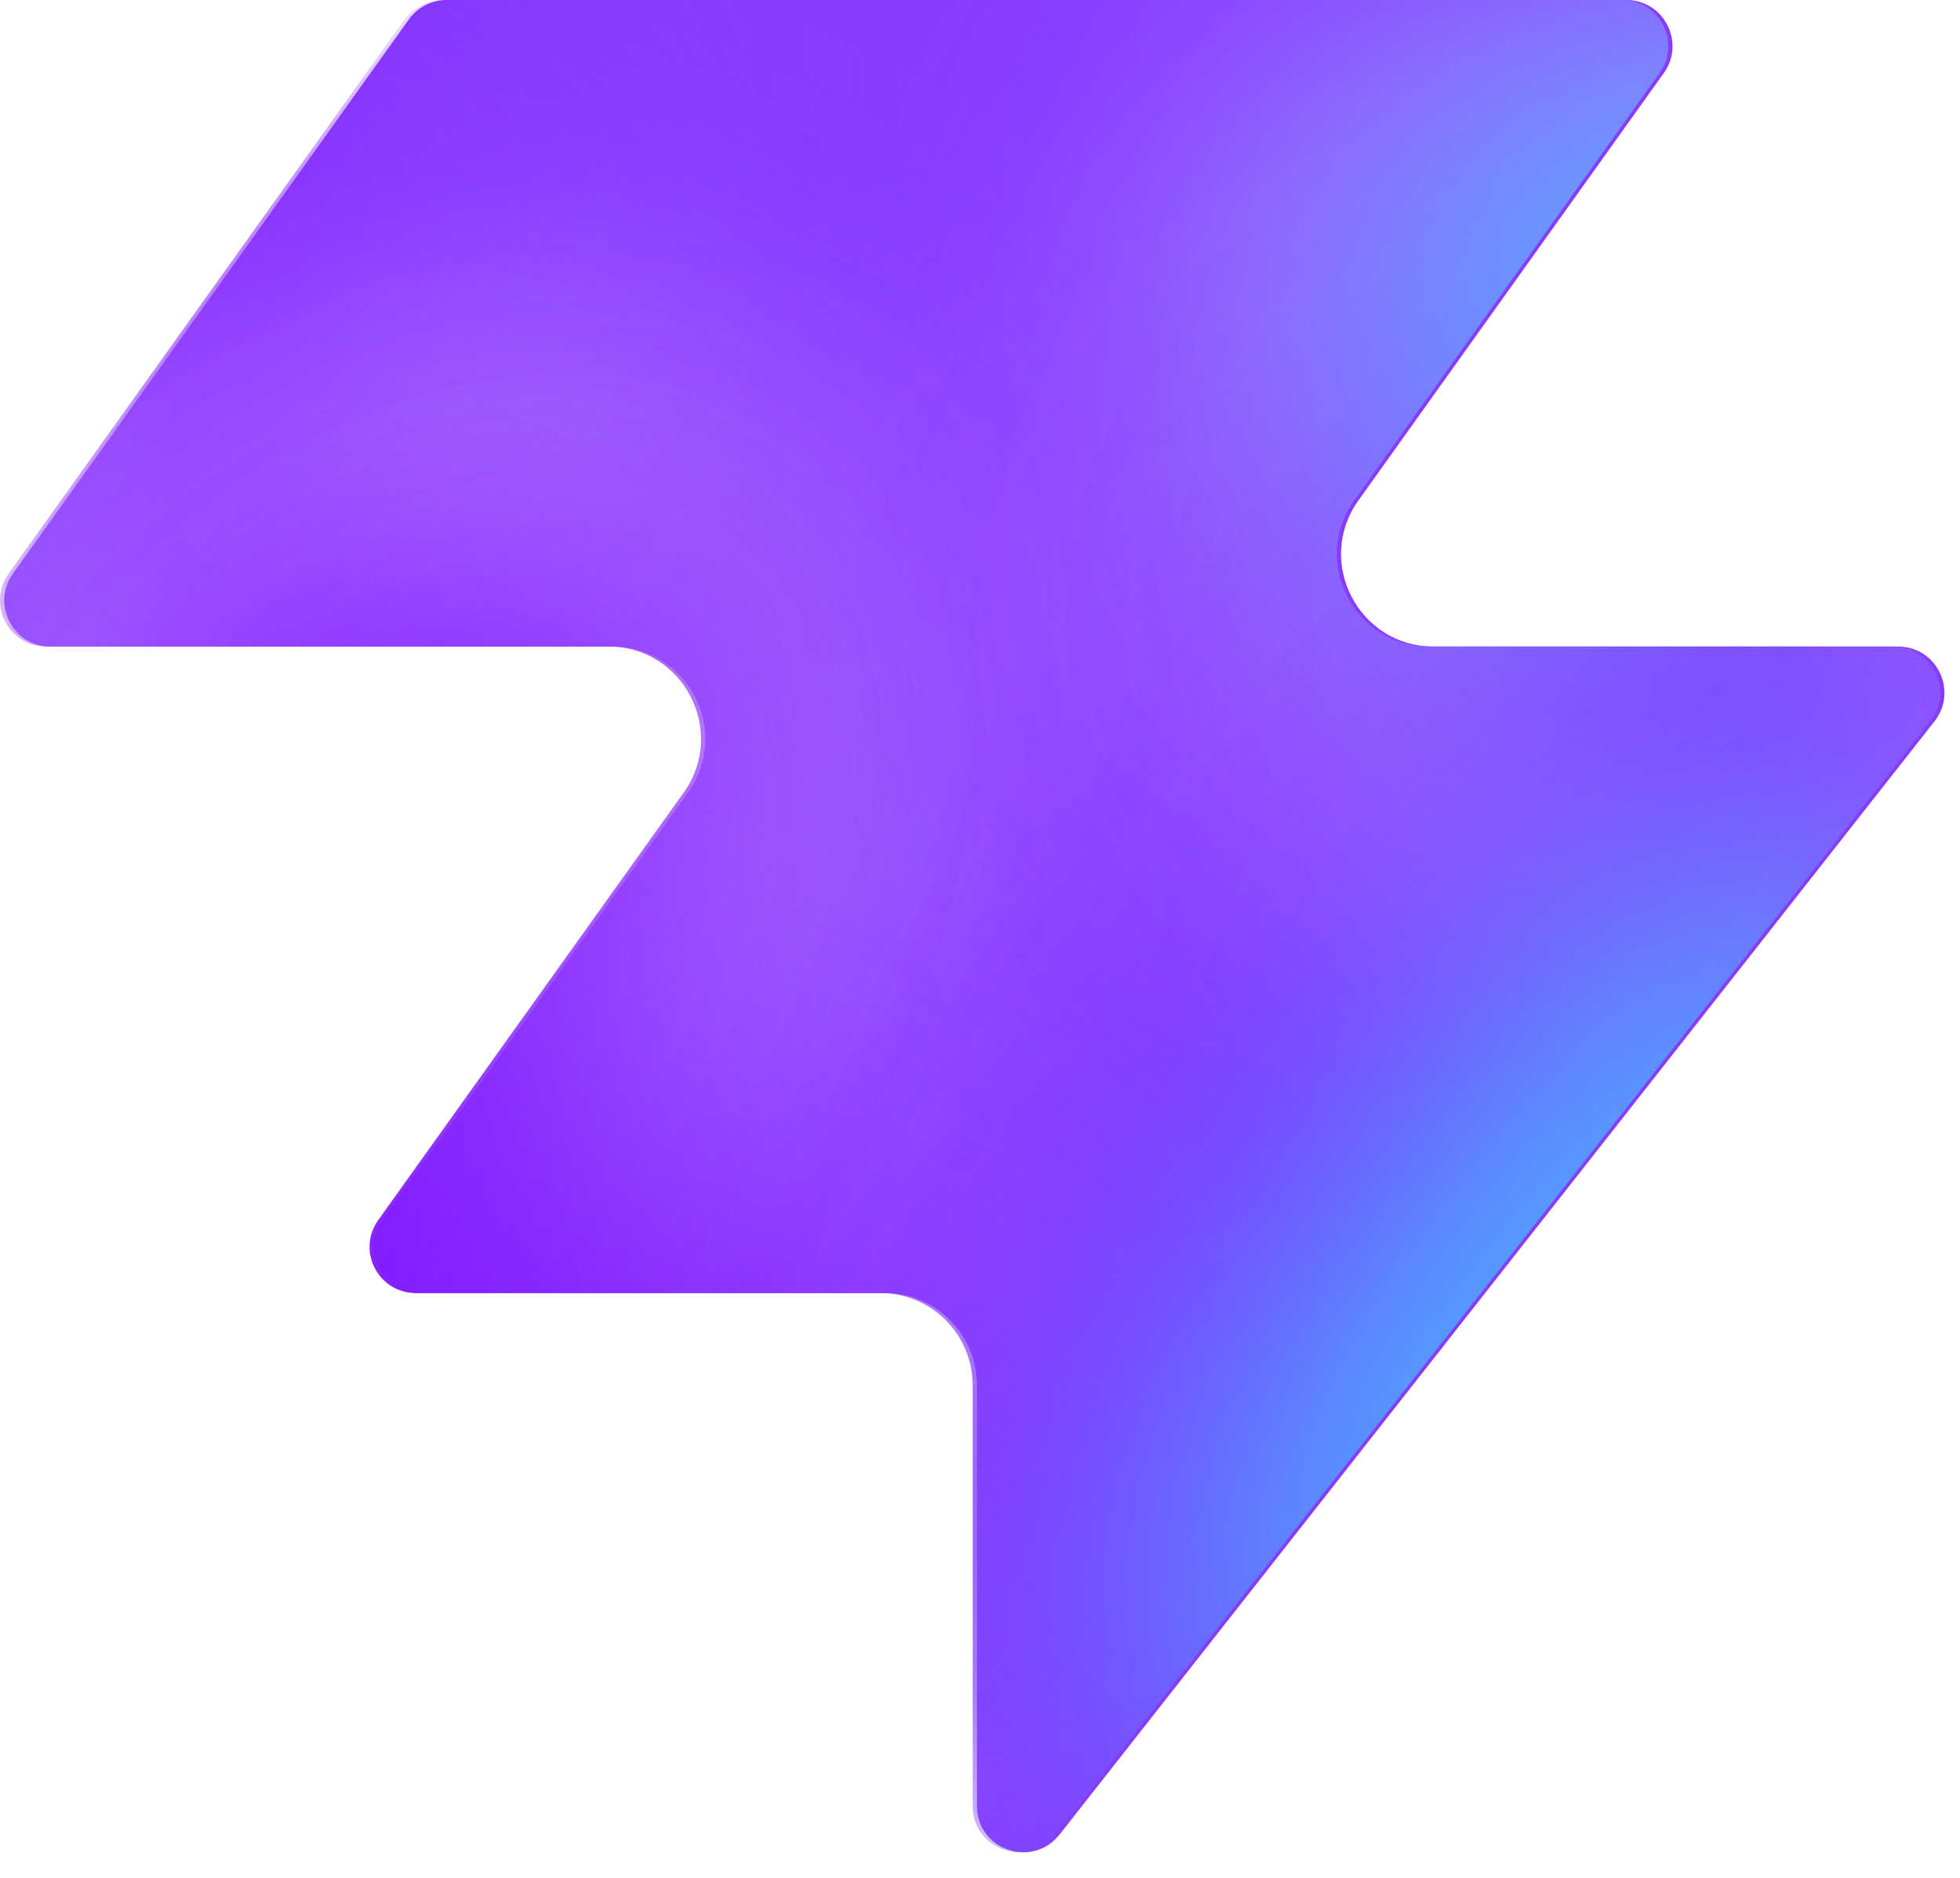
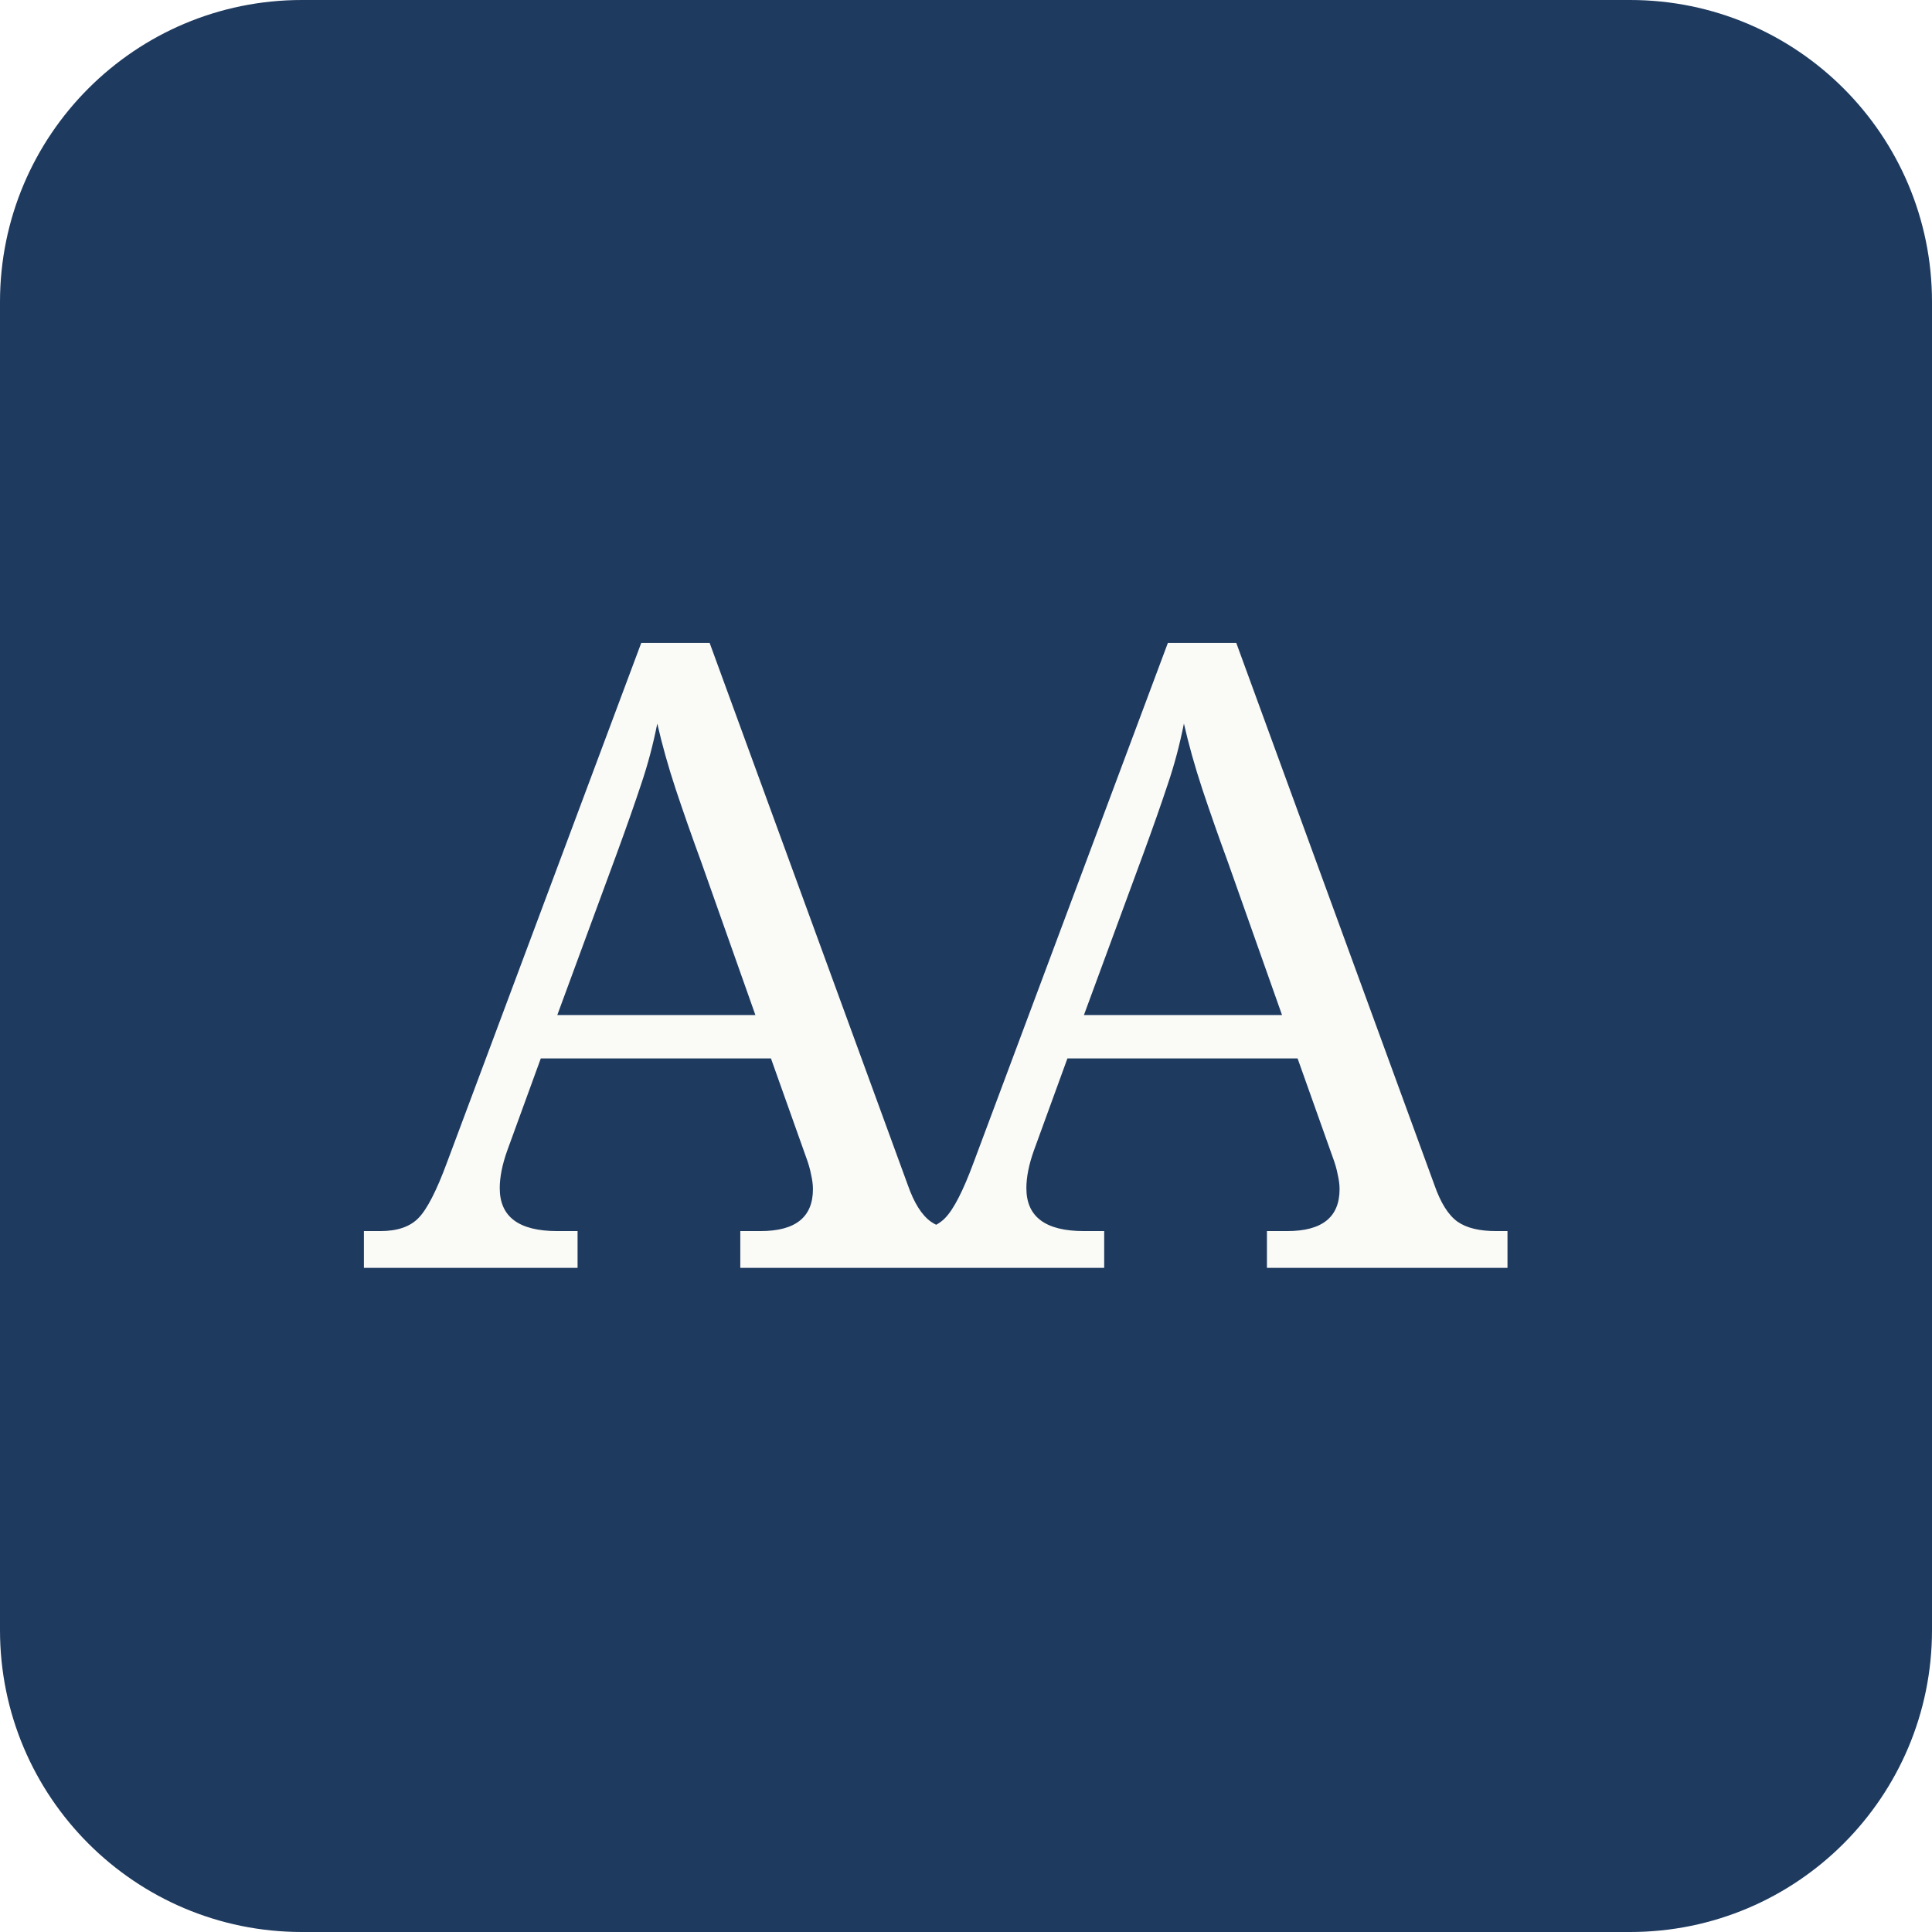
- <svg xmlns="http://www.w3.org/2000/svg" width="48" height="46" fill="none" viewBox="0 0 48 46">
-   <path fill="#863bff" d="M25.946 44.938c-.664.845-2.021.375-2.021-.698V33.937a2.26 2.26 0 0 0-2.262-2.262H10.287c-.92 0-1.456-1.04-.92-1.788l7.48-10.471c1.07-1.497 0-3.578-1.842-3.578H1.237c-.92 0-1.456-1.04-.92-1.788L10.013.474c.214-.297.556-.474.92-.474h28.894c.92 0 1.456 1.04.92 1.788l-7.48 10.471c-1.07 1.498 0 3.579 1.842 3.579h11.377c.943 0 1.473 1.088.89 1.83L25.947 44.94z" style="fill:#863bff;fill:color(display-p3 .525 .23 1);fill-opacity:1" />
-   <mask id="a" width="48" height="46" x="0" y="0" maskUnits="userSpaceOnUse" style="mask-type:alpha">
-     <path fill="#000" d="M25.842 44.938c-.664.844-2.021.375-2.021-.698V33.937a2.26 2.26 0 0 0-2.262-2.262H10.183c-.92 0-1.456-1.04-.92-1.788l7.48-10.471c1.07-1.498 0-3.579-1.842-3.579H1.133c-.92 0-1.456-1.04-.92-1.787L9.91.473c.214-.297.556-.474.92-.474h28.894c.92 0 1.456 1.04.92 1.788l-7.48 10.471c-1.07 1.498 0 3.578 1.842 3.578h11.377c.943 0 1.473 1.088.89 1.832L25.843 44.94z" style="fill:#000;fill-opacity:1" />
-   </mask>
-   <g mask="url(#a)">
-     <g filter="url(#b)">
-       <ellipse cx="5.508" cy="14.704" fill="#ede6ff" rx="5.508" ry="14.704" style="fill:#ede6ff;fill:color(display-p3 .927 .903 1);fill-opacity:1" transform="matrix(.00324 1 1 -.00324 -4.47 31.516)" />
-     </g>
-     <g filter="url(#c)">
-       <ellipse cx="10.399" cy="29.851" fill="#ede6ff" rx="10.399" ry="29.851" style="fill:#ede6ff;fill:color(display-p3 .927 .903 1);fill-opacity:1" transform="matrix(.00324 1 1 -.00324 -39.328 7.883)" />
-     </g>
-     <g filter="url(#d)">
-       <ellipse cx="5.508" cy="30.487" fill="#7e14ff" rx="5.508" ry="30.487" style="fill:#7e14ff;fill:color(display-p3 .492 .077 1);fill-opacity:1" transform="rotate(89.814 -25.913 -14.639)scale(1 -1)" />
-     </g>
-     <g filter="url(#e)">
-       <ellipse cx="5.508" cy="30.599" fill="#7e14ff" rx="5.508" ry="30.599" style="fill:#7e14ff;fill:color(display-p3 .492 .077 1);fill-opacity:1" transform="rotate(89.814 -32.644 -3.334)scale(1 -1)" />
-     </g>
-     <g filter="url(#f)">
-       <ellipse cx="5.508" cy="30.599" fill="#7e14ff" rx="5.508" ry="30.599" style="fill:#7e14ff;fill:color(display-p3 .492 .077 1);fill-opacity:1" transform="matrix(.00324 1 1 -.00324 -34.34 30.47)" />
-     </g>
-     <g filter="url(#g)">
-       <ellipse cx="14.072" cy="22.078" fill="#ede6ff" rx="14.072" ry="22.078" style="fill:#ede6ff;fill:color(display-p3 .927 .903 1);fill-opacity:1" transform="rotate(93.35 24.506 48.493)scale(-1 1)" />
-     </g>
-     <g filter="url(#h)">
-       <ellipse cx="3.47" cy="21.501" fill="#7e14ff" rx="3.47" ry="21.501" style="fill:#7e14ff;fill:color(display-p3 .492 .077 1);fill-opacity:1" transform="rotate(89.009 28.708 47.59)scale(-1 1)" />
-     </g>
-     <g filter="url(#i)">
-       <ellipse cx="3.47" cy="21.501" fill="#7e14ff" rx="3.47" ry="21.501" style="fill:#7e14ff;fill:color(display-p3 .492 .077 1);fill-opacity:1" transform="rotate(89.009 28.708 47.59)scale(-1 1)" />
-     </g>
-     <g filter="url(#j)">
-       <ellipse cx=".387" cy="8.972" fill="#7e14ff" rx="4.407" ry="29.108" style="fill:#7e14ff;fill:color(display-p3 .492 .077 1);fill-opacity:1" transform="rotate(39.51 .387 8.972)" />
-     </g>
-     <g filter="url(#k)">
-       <ellipse cx="47.523" cy="-6.092" fill="#7e14ff" rx="4.407" ry="29.108" style="fill:#7e14ff;fill:color(display-p3 .492 .077 1);fill-opacity:1" transform="rotate(37.892 47.523 -6.092)" />
-     </g>
-     <g filter="url(#l)">
-       <ellipse cx="41.412" cy="6.333" fill="#47bfff" rx="5.971" ry="9.665" style="fill:#47bfff;fill:color(display-p3 .28 .748 1);fill-opacity:1" transform="rotate(37.892 41.412 6.333)" />
-     </g>
-     <g filter="url(#m)">
-       <ellipse cx="-1.879" cy="38.332" fill="#7e14ff" rx="4.407" ry="29.108" style="fill:#7e14ff;fill:color(display-p3 .492 .077 1);fill-opacity:1" transform="rotate(37.892 -1.88 38.332)" />
-     </g>
-     <g filter="url(#n)">
-       <ellipse cx="-1.879" cy="38.332" fill="#7e14ff" rx="4.407" ry="29.108" style="fill:#7e14ff;fill:color(display-p3 .492 .077 1);fill-opacity:1" transform="rotate(37.892 -1.88 38.332)" />
-     </g>
-     <g filter="url(#o)">
-       <ellipse cx="35.651" cy="29.907" fill="#7e14ff" rx="4.407" ry="29.108" style="fill:#7e14ff;fill:color(display-p3 .492 .077 1);fill-opacity:1" transform="rotate(37.892 35.651 29.907)" />
-     </g>
-     <g filter="url(#p)">
-       <ellipse cx="38.418" cy="32.4" fill="#47bfff" rx="5.971" ry="15.297" style="fill:#47bfff;fill:color(display-p3 .28 .748 1);fill-opacity:1" transform="rotate(37.892 38.418 32.4)" />
-     </g>
-   </g>
-   <defs>
-     <filter id="b" width="60.045" height="41.654" x="-19.77" y="16.149" color-interpolation-filters="sRGB" filterUnits="userSpaceOnUse">
-       <feFlood flood-opacity="0" result="BackgroundImageFix" />
-       <feBlend in="SourceGraphic" in2="BackgroundImageFix" result="shape" />
-       <feGaussianBlur result="effect1_foregroundBlur_2002_17158" stdDeviation="7.659" />
-     </filter>
-     <filter id="c" width="90.34" height="51.437" x="-54.613" y="-7.533" color-interpolation-filters="sRGB" filterUnits="userSpaceOnUse">
-       <feFlood flood-opacity="0" result="BackgroundImageFix" />
-       <feBlend in="SourceGraphic" in2="BackgroundImageFix" result="shape" />
-       <feGaussianBlur result="effect1_foregroundBlur_2002_17158" stdDeviation="7.659" />
-     </filter>
-     <filter id="d" width="79.355" height="29.4" x="-49.64" y="2.03" color-interpolation-filters="sRGB" filterUnits="userSpaceOnUse">
-       <feFlood flood-opacity="0" result="BackgroundImageFix" />
-       <feBlend in="SourceGraphic" in2="BackgroundImageFix" result="shape" />
-       <feGaussianBlur result="effect1_foregroundBlur_2002_17158" stdDeviation="4.596" />
-     </filter>
-     <filter id="e" width="79.579" height="29.4" x="-45.045" y="20.029" color-interpolation-filters="sRGB" filterUnits="userSpaceOnUse">
-       <feFlood flood-opacity="0" result="BackgroundImageFix" />
-       <feBlend in="SourceGraphic" in2="BackgroundImageFix" result="shape" />
-       <feGaussianBlur result="effect1_foregroundBlur_2002_17158" stdDeviation="4.596" />
-     </filter>
-     <filter id="f" width="79.579" height="29.4" x="-43.513" y="21.178" color-interpolation-filters="sRGB" filterUnits="userSpaceOnUse">
-       <feFlood flood-opacity="0" result="BackgroundImageFix" />
-       <feBlend in="SourceGraphic" in2="BackgroundImageFix" result="shape" />
-       <feGaussianBlur result="effect1_foregroundBlur_2002_17158" stdDeviation="4.596" />
-     </filter>
-     <filter id="g" width="74.749" height="58.852" x="15.756" y="-17.901" color-interpolation-filters="sRGB" filterUnits="userSpaceOnUse">
-       <feFlood flood-opacity="0" result="BackgroundImageFix" />
-       <feBlend in="SourceGraphic" in2="BackgroundImageFix" result="shape" />
-       <feGaussianBlur result="effect1_foregroundBlur_2002_17158" stdDeviation="7.659" />
-     </filter>
-     <filter id="h" width="61.377" height="25.362" x="23.548" y="2.284" color-interpolation-filters="sRGB" filterUnits="userSpaceOnUse">
-       <feFlood flood-opacity="0" result="BackgroundImageFix" />
-       <feBlend in="SourceGraphic" in2="BackgroundImageFix" result="shape" />
-       <feGaussianBlur result="effect1_foregroundBlur_2002_17158" stdDeviation="4.596" />
-     </filter>
-     <filter id="i" width="61.377" height="25.362" x="23.548" y="2.284" color-interpolation-filters="sRGB" filterUnits="userSpaceOnUse">
-       <feFlood flood-opacity="0" result="BackgroundImageFix" />
-       <feBlend in="SourceGraphic" in2="BackgroundImageFix" result="shape" />
-       <feGaussianBlur result="effect1_foregroundBlur_2002_17158" stdDeviation="4.596" />
-     </filter>
-     <filter id="j" width="56.045" height="63.649" x="-27.636" y="-22.853" color-interpolation-filters="sRGB" filterUnits="userSpaceOnUse">
-       <feFlood flood-opacity="0" result="BackgroundImageFix" />
-       <feBlend in="SourceGraphic" in2="BackgroundImageFix" result="shape" />
-       <feGaussianBlur result="effect1_foregroundBlur_2002_17158" stdDeviation="4.596" />
-     </filter>
-     <filter id="k" width="54.814" height="64.646" x="20.116" y="-38.415" color-interpolation-filters="sRGB" filterUnits="userSpaceOnUse">
-       <feFlood flood-opacity="0" result="BackgroundImageFix" />
-       <feBlend in="SourceGraphic" in2="BackgroundImageFix" result="shape" />
-       <feGaussianBlur result="effect1_foregroundBlur_2002_17158" stdDeviation="4.596" />
-     </filter>
-     <filter id="l" width="33.541" height="35.313" x="24.641" y="-11.323" color-interpolation-filters="sRGB" filterUnits="userSpaceOnUse">
-       <feFlood flood-opacity="0" result="BackgroundImageFix" />
-       <feBlend in="SourceGraphic" in2="BackgroundImageFix" result="shape" />
-       <feGaussianBlur result="effect1_foregroundBlur_2002_17158" stdDeviation="4.596" />
-     </filter>
-     <filter id="m" width="54.814" height="64.646" x="-29.286" y="6.009" color-interpolation-filters="sRGB" filterUnits="userSpaceOnUse">
-       <feFlood flood-opacity="0" result="BackgroundImageFix" />
-       <feBlend in="SourceGraphic" in2="BackgroundImageFix" result="shape" />
-       <feGaussianBlur result="effect1_foregroundBlur_2002_17158" stdDeviation="4.596" />
-     </filter>
-     <filter id="n" width="54.814" height="64.646" x="-29.286" y="6.009" color-interpolation-filters="sRGB" filterUnits="userSpaceOnUse">
-       <feFlood flood-opacity="0" result="BackgroundImageFix" />
-       <feBlend in="SourceGraphic" in2="BackgroundImageFix" result="shape" />
-       <feGaussianBlur result="effect1_foregroundBlur_2002_17158" stdDeviation="4.596" />
-     </filter>
-     <filter id="o" width="54.814" height="64.646" x="8.244" y="-2.416" color-interpolation-filters="sRGB" filterUnits="userSpaceOnUse">
-       <feFlood flood-opacity="0" result="BackgroundImageFix" />
-       <feBlend in="SourceGraphic" in2="BackgroundImageFix" result="shape" />
-       <feGaussianBlur result="effect1_foregroundBlur_2002_17158" stdDeviation="4.596" />
-     </filter>
-     <filter id="p" width="39.409" height="43.623" x="18.713" y="10.588" color-interpolation-filters="sRGB" filterUnits="userSpaceOnUse">
-       <feFlood flood-opacity="0" result="BackgroundImageFix" />
-       <feBlend in="SourceGraphic" in2="BackgroundImageFix" result="shape" />
-       <feGaussianBlur result="effect1_foregroundBlur_2002_17158" stdDeviation="4.596" />
-     </filter>
-   </defs>
+ <svg xmlns="http://www.w3.org/2000/svg" viewBox="0 0 64 64">
+   <rect width="64" height="64" rx="10" fill="#1E3A5F" />
+   <text x="31" y="42" text-anchor="middle" font-family="Georgia,serif" font-size="29" letter-spacing="-3" fill="#FAFAF7">AA</text>
</svg>
